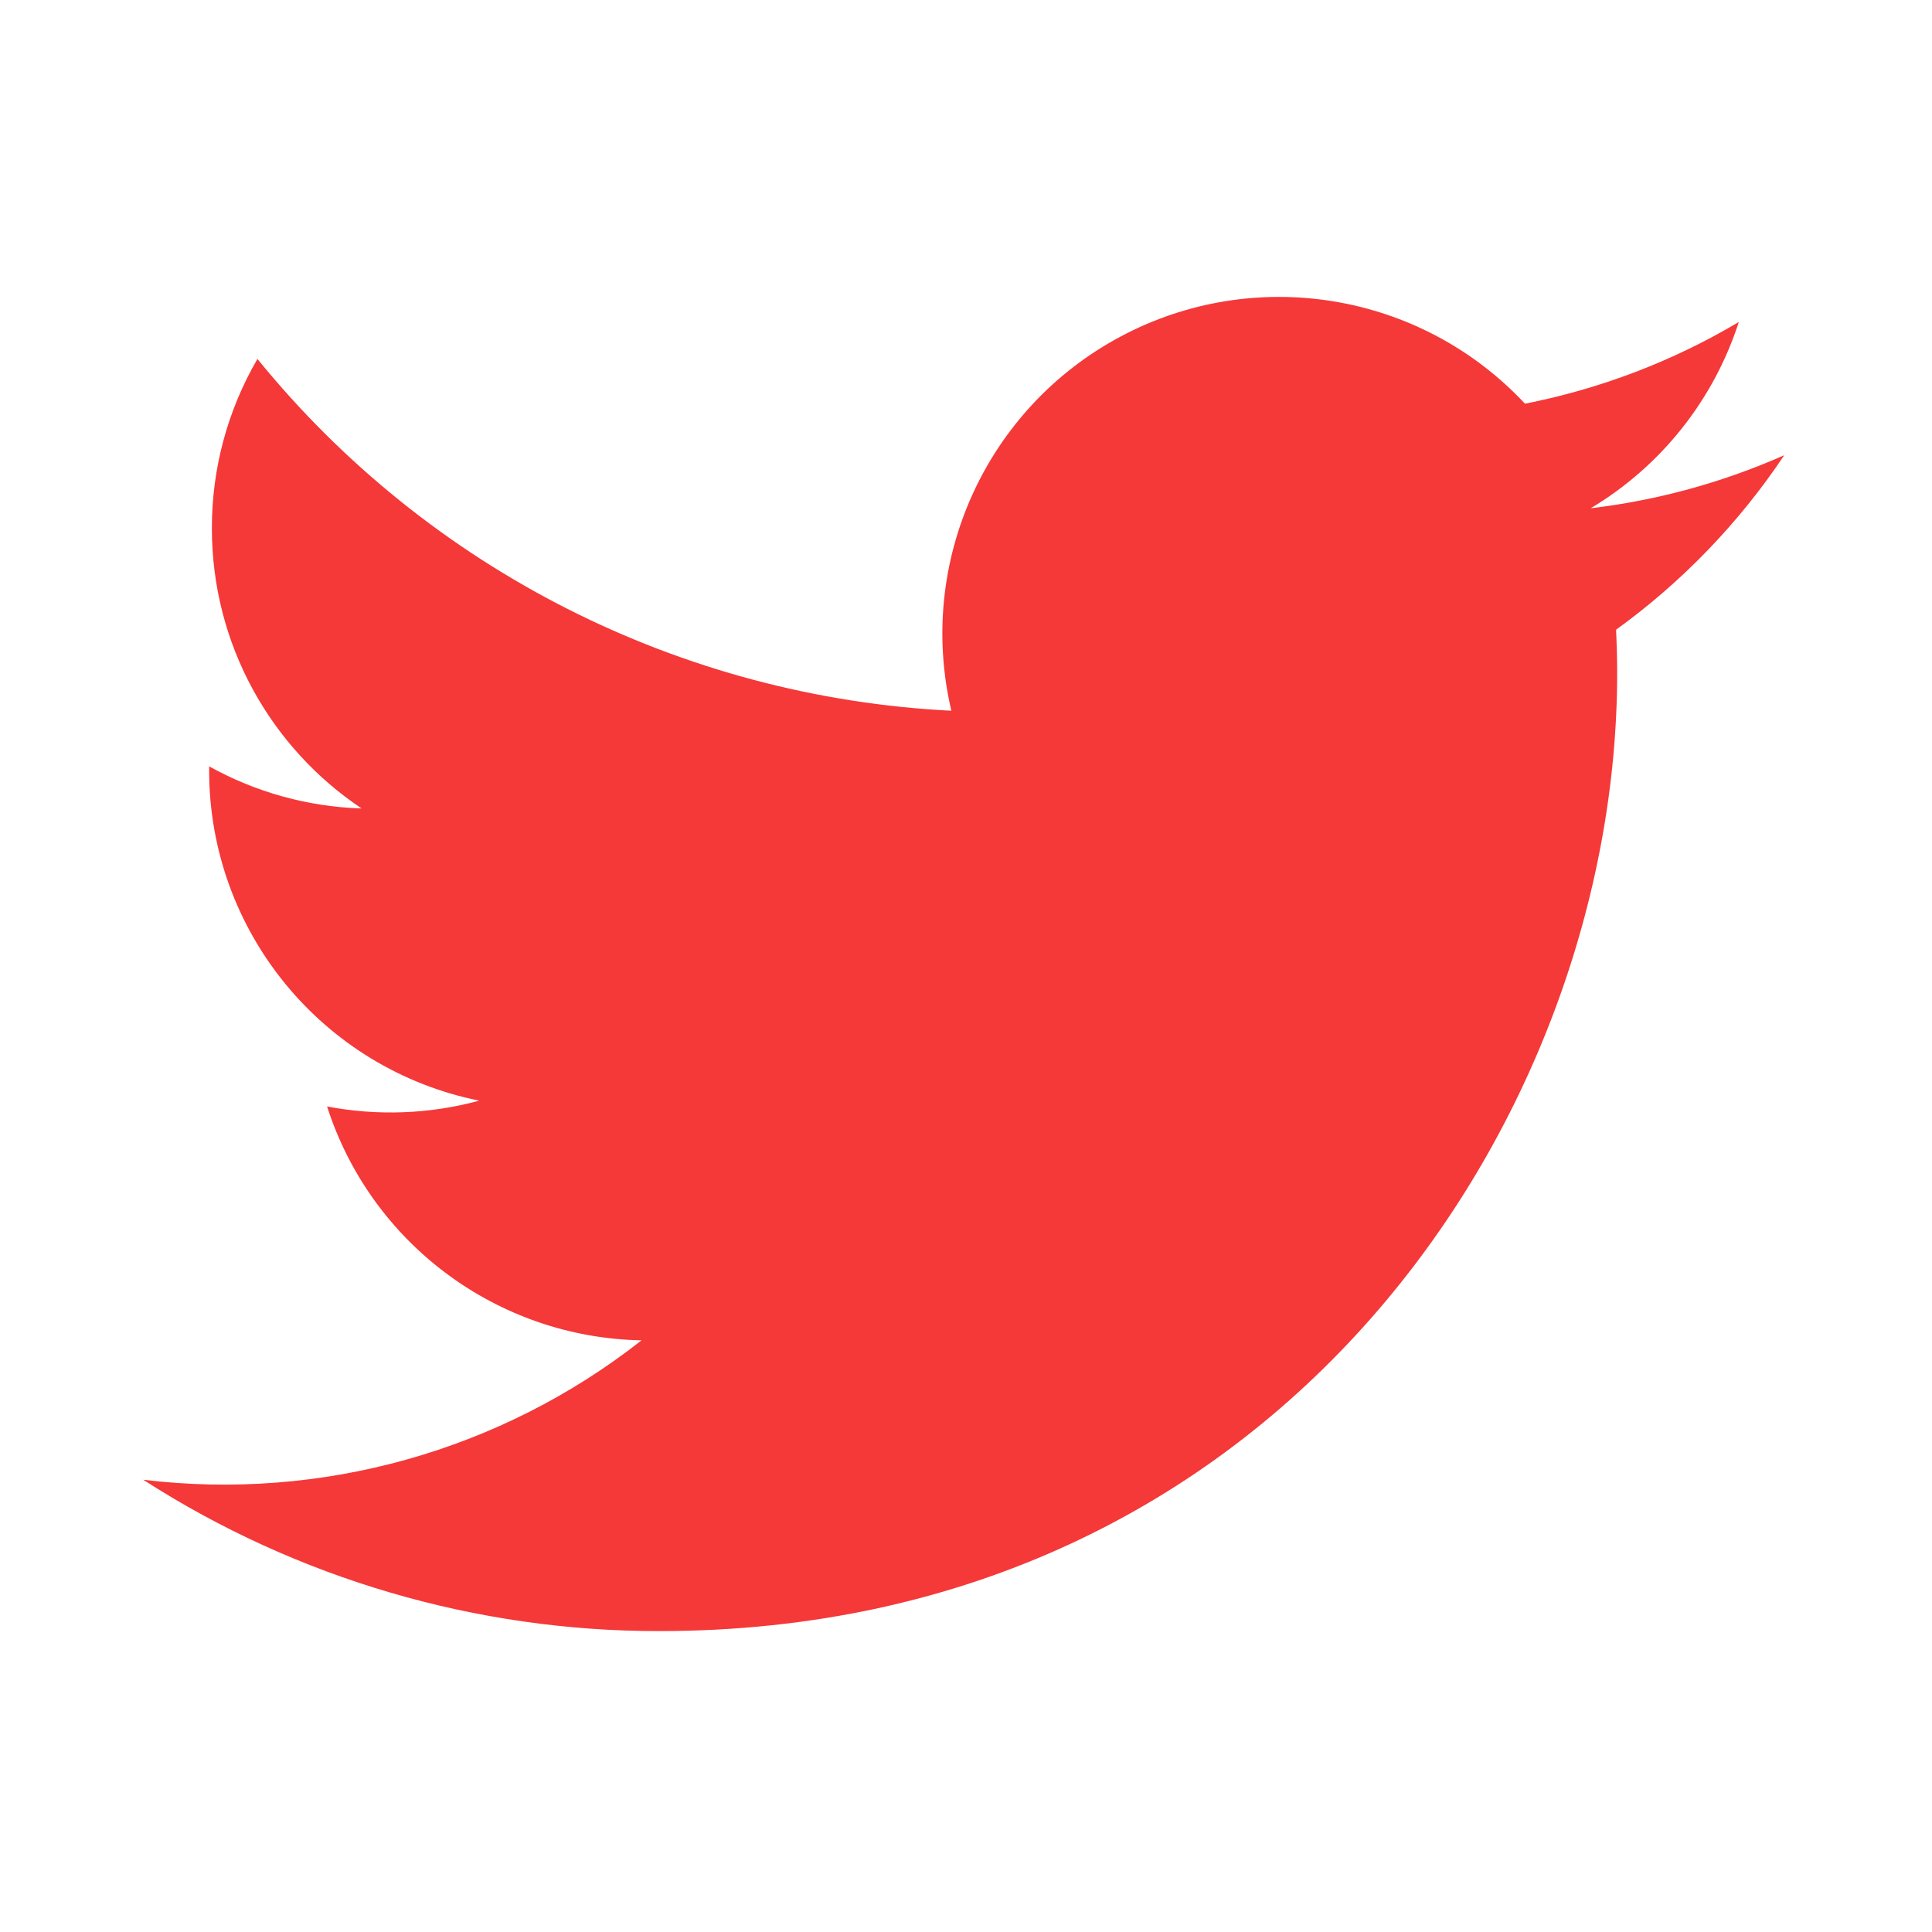
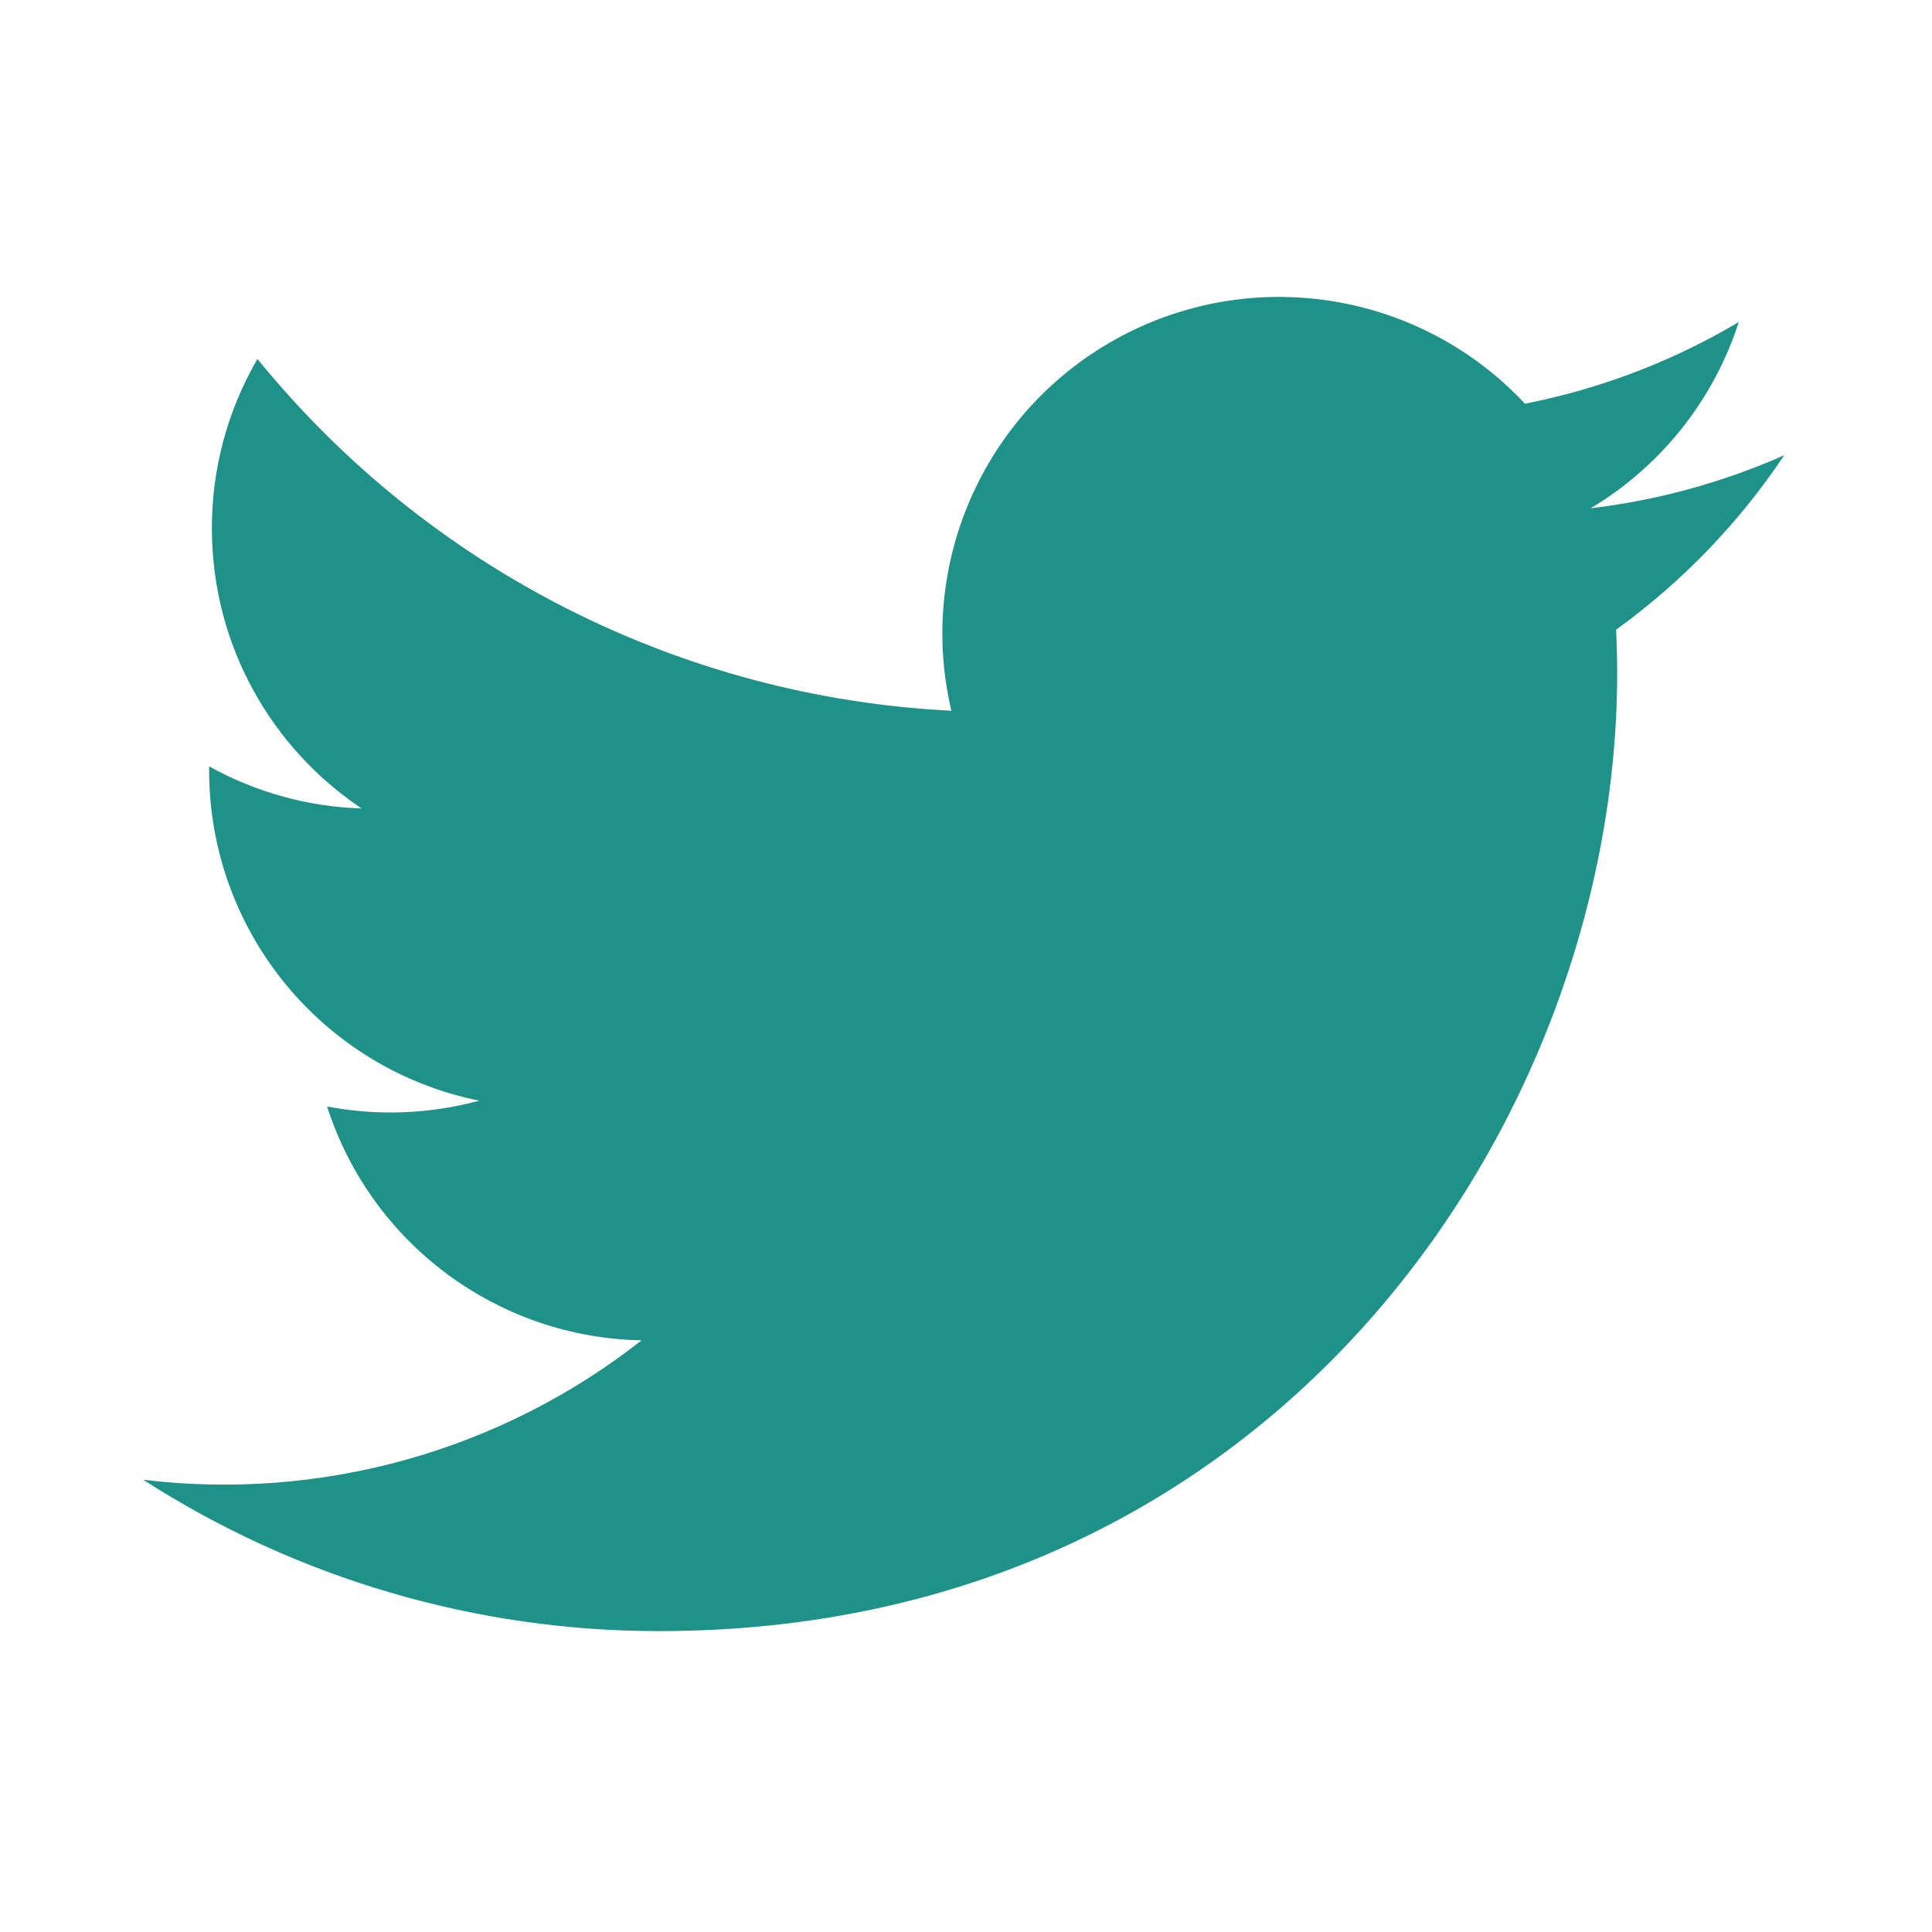
<svg xmlns="http://www.w3.org/2000/svg" viewBox="0 0 24 24" width="24" height="24">
  <path fill="none" d="M0 0h24v24H0z" />
-   <path d="M22.162 5.656a8.384 8.384 0 0 1-2.402.658A4.196 4.196 0 0 0 21.6 4c-.82.488-1.719.83-2.656 1.015a4.182 4.182 0 0 0-7.126 3.814 11.874 11.874 0 0 1-8.62-4.37 4.168 4.168 0 0 0-.566 2.103c0 1.45.738 2.731 1.86 3.481a4.168 4.168 0 0 1-1.894-.523v.052a4.185 4.185 0 0 0 3.355 4.101 4.21 4.21 0 0 1-1.89.072A4.185 4.185 0 0 0 7.97 16.65a8.394 8.394 0 0 1-6.191 1.732 11.83 11.83 0 0 0 6.41 1.88c7.693 0 11.9-6.373 11.9-11.9 0-.18-.005-.362-.013-.54a8.496 8.496 0 0 0 2.087-2.165z" fill="rgba(245,56,56,1)" />
+   <path d="M22.162 5.656a8.384 8.384 0 0 1-2.402.658A4.196 4.196 0 0 0 21.6 4c-.82.488-1.719.83-2.656 1.015a4.182 4.182 0 0 0-7.126 3.814 11.874 11.874 0 0 1-8.62-4.37 4.168 4.168 0 0 0-.566 2.103c0 1.45.738 2.731 1.86 3.481a4.168 4.168 0 0 1-1.894-.523v.052a4.185 4.185 0 0 0 3.355 4.101 4.21 4.21 0 0 1-1.89.072A4.185 4.185 0 0 0 7.97 16.65a8.394 8.394 0 0 1-6.191 1.732 11.83 11.83 0 0 0 6.41 1.88c7.693 0 11.9-6.373 11.9-11.9 0-.18-.005-.362-.013-.54a8.496 8.496 0 0 0 2.087-2.165z" fill="#1e9189" />
</svg>
